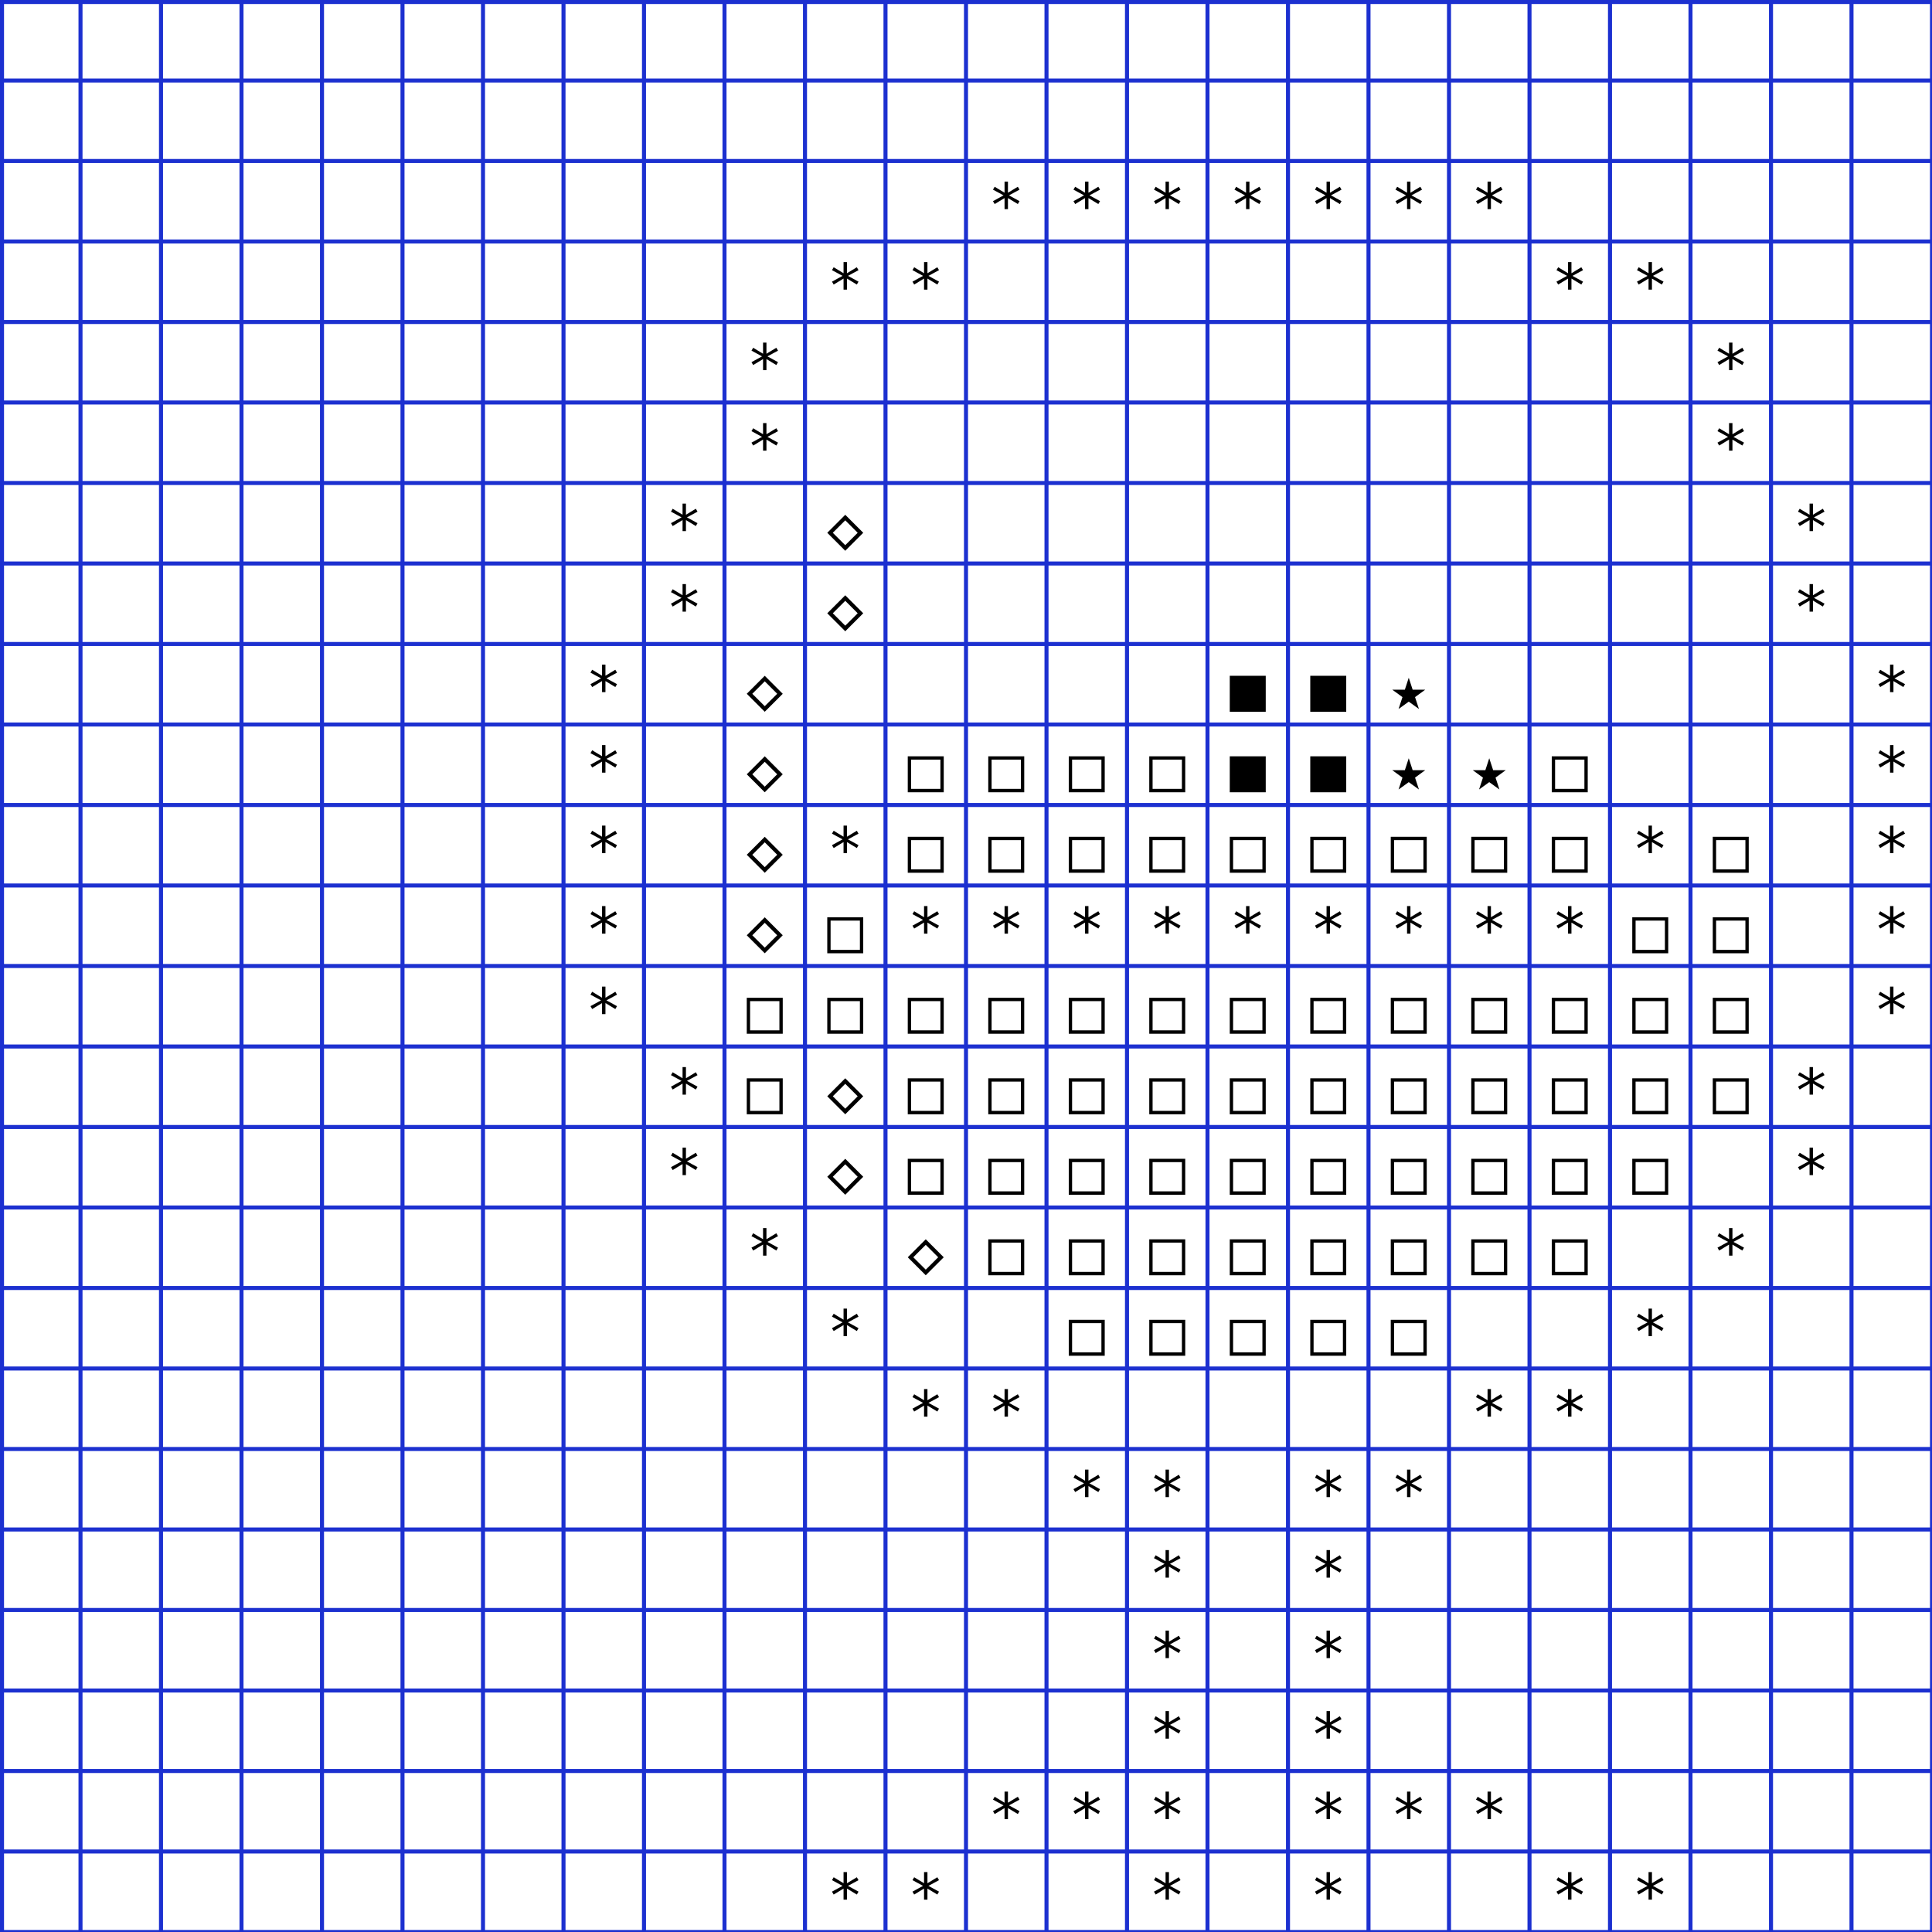
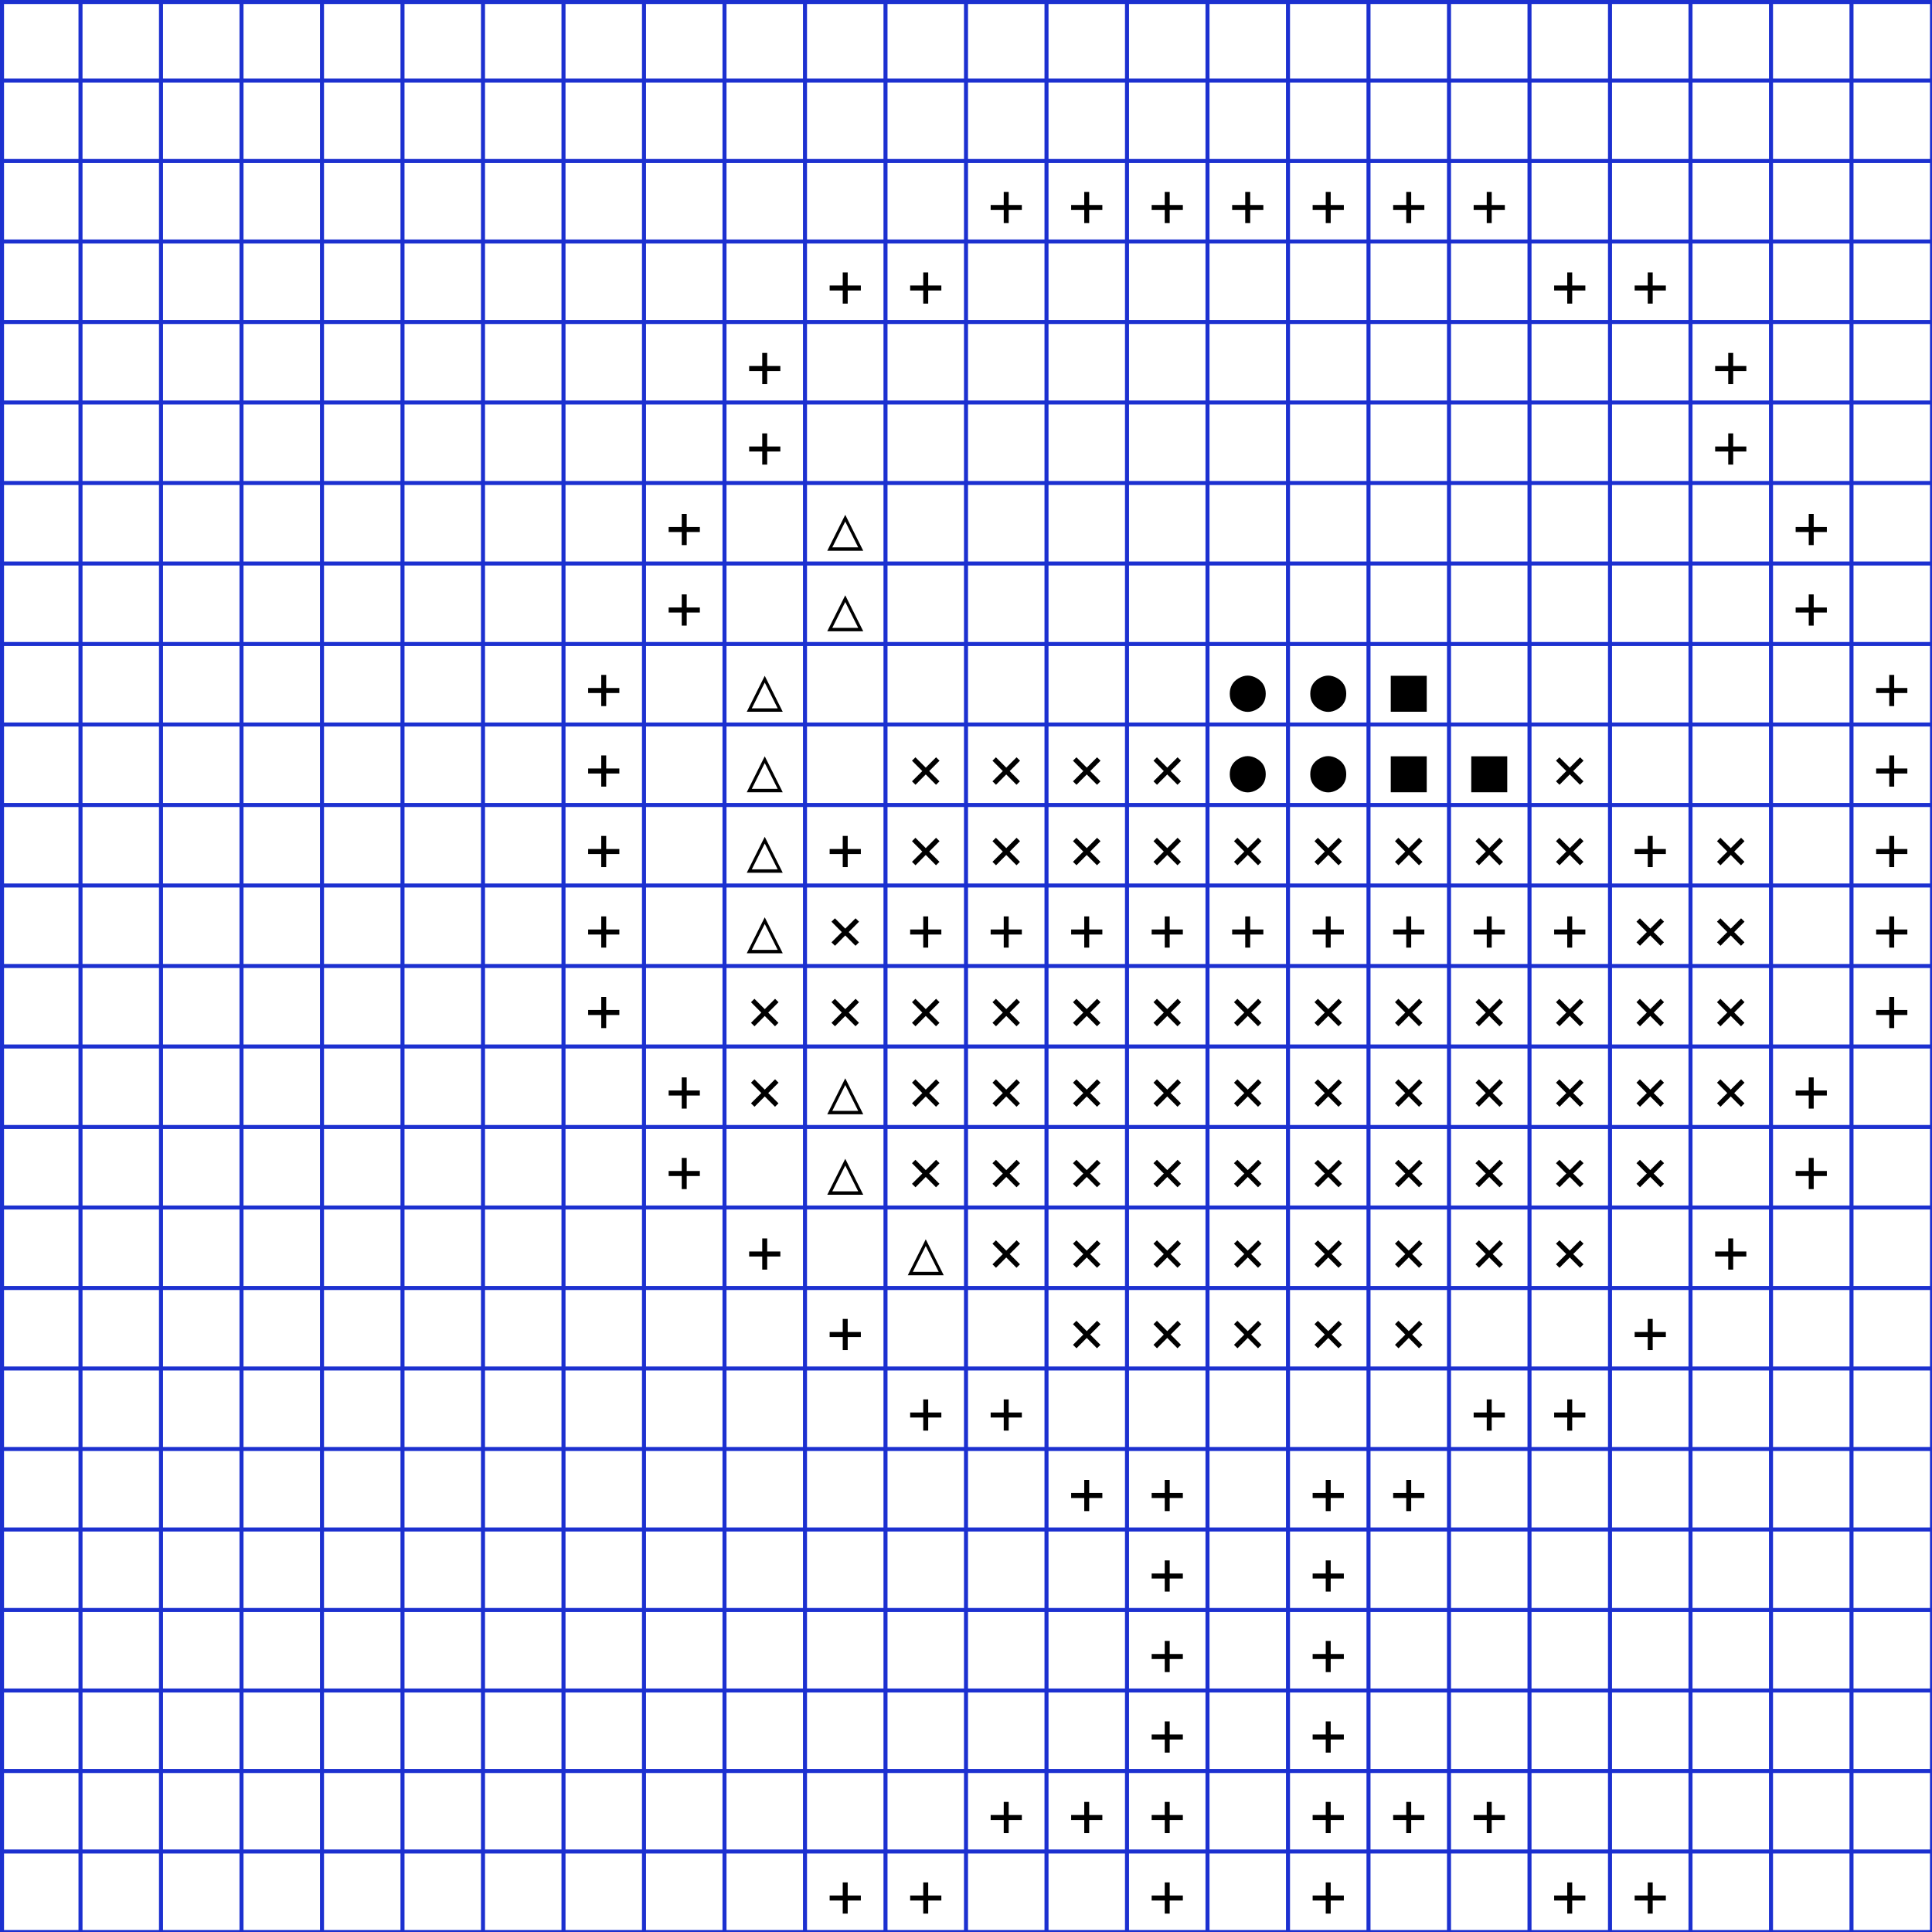
<svg xmlns="http://www.w3.org/2000/svg" width="480" height="480">
  <defs>
    <style>
      .symbol { font-family: monospace; font-size: 15px; text-anchor: middle; dominant-baseline: middle; }
    </style>
  </defs>
-   <text x="250" y="52" fill="#000000" class="symbol">*</text>
-   <text x="270" y="52" fill="#000000" class="symbol">*</text>
-   <text x="290" y="52" fill="#000000" class="symbol">*</text>
-   <text x="310" y="52" fill="#000000" class="symbol">*</text>
-   <text x="330" y="52" fill="#000000" class="symbol">*</text>
-   <text x="350" y="52" fill="#000000" class="symbol">*</text>
-   <text x="370" y="52" fill="#000000" class="symbol">*</text>
-   <text x="210" y="72" fill="#000000" class="symbol">*</text>
-   <text x="230" y="72" fill="#000000" class="symbol">*</text>
-   <text x="390" y="72" fill="#000000" class="symbol">*</text>
-   <text x="410" y="72" fill="#000000" class="symbol">*</text>
-   <text x="190" y="92" fill="#000000" class="symbol">*</text>
-   <text x="430" y="92" fill="#000000" class="symbol">*</text>
-   <text x="190" y="112" fill="#000000" class="symbol">*</text>
-   <text x="430" y="112" fill="#000000" class="symbol">*</text>
-   <text x="170" y="132" fill="#000000" class="symbol">*</text>
-   <text x="210" y="132" fill="#000000" class="symbol">◇</text>
-   <text x="450" y="132" fill="#000000" class="symbol">*</text>
-   <text x="170" y="152" fill="#000000" class="symbol">*</text>
-   <text x="210" y="152" fill="#000000" class="symbol">◇</text>
-   <text x="450" y="152" fill="#000000" class="symbol">*</text>
-   <text x="150" y="172" fill="#000000" class="symbol">*</text>
-   <text x="190" y="172" fill="#000000" class="symbol">◇</text>
-   <text x="310" y="172" fill="#000000" class="symbol">■</text>
-   <text x="330" y="172" fill="#000000" class="symbol">■</text>
-   <text x="350" y="172" fill="#000000" class="symbol">★</text>
-   <text x="470" y="172" fill="#000000" class="symbol">*</text>
-   <text x="150" y="192" fill="#000000" class="symbol">*</text>
-   <text x="190" y="192" fill="#000000" class="symbol">◇</text>
-   <text x="230" y="192" fill="#000000" class="symbol">□</text>
-   <text x="250" y="192" fill="#000000" class="symbol">□</text>
-   <text x="270" y="192" fill="#000000" class="symbol">□</text>
-   <text x="290" y="192" fill="#000000" class="symbol">□</text>
-   <text x="310" y="192" fill="#000000" class="symbol">■</text>
-   <text x="330" y="192" fill="#000000" class="symbol">■</text>
-   <text x="350" y="192" fill="#000000" class="symbol">★</text>
-   <text x="370" y="192" fill="#000000" class="symbol">★</text>
-   <text x="390" y="192" fill="#000000" class="symbol">□</text>
-   <text x="470" y="192" fill="#000000" class="symbol">*</text>
-   <text x="150" y="212" fill="#000000" class="symbol">*</text>
-   <text x="190" y="212" fill="#000000" class="symbol">◇</text>
-   <text x="210" y="212" fill="#000000" class="symbol">*</text>
-   <text x="230" y="212" fill="#000000" class="symbol">□</text>
-   <text x="250" y="212" fill="#000000" class="symbol">□</text>
-   <text x="270" y="212" fill="#000000" class="symbol">□</text>
-   <text x="290" y="212" fill="#000000" class="symbol">□</text>
-   <text x="310" y="212" fill="#000000" class="symbol">□</text>
-   <text x="330" y="212" fill="#000000" class="symbol">□</text>
-   <text x="350" y="212" fill="#000000" class="symbol">□</text>
-   <text x="370" y="212" fill="#000000" class="symbol">□</text>
-   <text x="390" y="212" fill="#000000" class="symbol">□</text>
-   <text x="410" y="212" fill="#000000" class="symbol">*</text>
-   <text x="430" y="212" fill="#000000" class="symbol">□</text>
-   <text x="470" y="212" fill="#000000" class="symbol">*</text>
-   <text x="150" y="232" fill="#000000" class="symbol">*</text>
-   <text x="190" y="232" fill="#000000" class="symbol">◇</text>
-   <text x="210" y="232" fill="#000000" class="symbol">□</text>
-   <text x="230" y="232" fill="#000000" class="symbol">*</text>
-   <text x="250" y="232" fill="#000000" class="symbol">*</text>
-   <text x="270" y="232" fill="#000000" class="symbol">*</text>
-   <text x="290" y="232" fill="#000000" class="symbol">*</text>
-   <text x="310" y="232" fill="#000000" class="symbol">*</text>
-   <text x="330" y="232" fill="#000000" class="symbol">*</text>
-   <text x="350" y="232" fill="#000000" class="symbol">*</text>
-   <text x="370" y="232" fill="#000000" class="symbol">*</text>
-   <text x="390" y="232" fill="#000000" class="symbol">*</text>
-   <text x="410" y="232" fill="#000000" class="symbol">□</text>
-   <text x="430" y="232" fill="#000000" class="symbol">□</text>
-   <text x="470" y="232" fill="#000000" class="symbol">*</text>
-   <text x="150" y="252" fill="#000000" class="symbol">*</text>
-   <text x="190" y="252" fill="#000000" class="symbol">□</text>
-   <text x="210" y="252" fill="#000000" class="symbol">□</text>
-   <text x="230" y="252" fill="#000000" class="symbol">□</text>
-   <text x="250" y="252" fill="#000000" class="symbol">□</text>
-   <text x="270" y="252" fill="#000000" class="symbol">□</text>
-   <text x="290" y="252" fill="#000000" class="symbol">□</text>
-   <text x="310" y="252" fill="#000000" class="symbol">□</text>
-   <text x="330" y="252" fill="#000000" class="symbol">□</text>
-   <text x="350" y="252" fill="#000000" class="symbol">□</text>
-   <text x="370" y="252" fill="#000000" class="symbol">□</text>
-   <text x="390" y="252" fill="#000000" class="symbol">□</text>
-   <text x="410" y="252" fill="#000000" class="symbol">□</text>
-   <text x="430" y="252" fill="#000000" class="symbol">□</text>
-   <text x="470" y="252" fill="#000000" class="symbol">*</text>
-   <text x="170" y="272" fill="#000000" class="symbol">*</text>
-   <text x="190" y="272" fill="#000000" class="symbol">□</text>
-   <text x="210" y="272" fill="#000000" class="symbol">◇</text>
-   <text x="230" y="272" fill="#000000" class="symbol">□</text>
-   <text x="250" y="272" fill="#000000" class="symbol">□</text>
-   <text x="270" y="272" fill="#000000" class="symbol">□</text>
-   <text x="290" y="272" fill="#000000" class="symbol">□</text>
-   <text x="310" y="272" fill="#000000" class="symbol">□</text>
-   <text x="330" y="272" fill="#000000" class="symbol">□</text>
-   <text x="350" y="272" fill="#000000" class="symbol">□</text>
-   <text x="370" y="272" fill="#000000" class="symbol">□</text>
-   <text x="390" y="272" fill="#000000" class="symbol">□</text>
-   <text x="410" y="272" fill="#000000" class="symbol">□</text>
-   <text x="430" y="272" fill="#000000" class="symbol">□</text>
-   <text x="450" y="272" fill="#000000" class="symbol">*</text>
-   <text x="170" y="292" fill="#000000" class="symbol">*</text>
-   <text x="210" y="292" fill="#000000" class="symbol">◇</text>
-   <text x="230" y="292" fill="#000000" class="symbol">□</text>
-   <text x="250" y="292" fill="#000000" class="symbol">□</text>
-   <text x="270" y="292" fill="#000000" class="symbol">□</text>
-   <text x="290" y="292" fill="#000000" class="symbol">□</text>
-   <text x="310" y="292" fill="#000000" class="symbol">□</text>
-   <text x="330" y="292" fill="#000000" class="symbol">□</text>
-   <text x="350" y="292" fill="#000000" class="symbol">□</text>
-   <text x="370" y="292" fill="#000000" class="symbol">□</text>
-   <text x="390" y="292" fill="#000000" class="symbol">□</text>
-   <text x="410" y="292" fill="#000000" class="symbol">□</text>
-   <text x="450" y="292" fill="#000000" class="symbol">*</text>
-   <text x="190" y="312" fill="#000000" class="symbol">*</text>
-   <text x="230" y="312" fill="#000000" class="symbol">◇</text>
-   <text x="250" y="312" fill="#000000" class="symbol">□</text>
-   <text x="270" y="312" fill="#000000" class="symbol">□</text>
-   <text x="290" y="312" fill="#000000" class="symbol">□</text>
-   <text x="310" y="312" fill="#000000" class="symbol">□</text>
-   <text x="330" y="312" fill="#000000" class="symbol">□</text>
-   <text x="350" y="312" fill="#000000" class="symbol">□</text>
-   <text x="370" y="312" fill="#000000" class="symbol">□</text>
-   <text x="390" y="312" fill="#000000" class="symbol">□</text>
-   <text x="430" y="312" fill="#000000" class="symbol">*</text>
-   <text x="210" y="332" fill="#000000" class="symbol">*</text>
-   <text x="270" y="332" fill="#000000" class="symbol">□</text>
-   <text x="290" y="332" fill="#000000" class="symbol">□</text>
-   <text x="310" y="332" fill="#000000" class="symbol">□</text>
-   <text x="330" y="332" fill="#000000" class="symbol">□</text>
-   <text x="350" y="332" fill="#000000" class="symbol">□</text>
-   <text x="410" y="332" fill="#000000" class="symbol">*</text>
-   <text x="230" y="352" fill="#000000" class="symbol">*</text>
-   <text x="250" y="352" fill="#000000" class="symbol">*</text>
-   <text x="370" y="352" fill="#000000" class="symbol">*</text>
-   <text x="390" y="352" fill="#000000" class="symbol">*</text>
-   <text x="270" y="372" fill="#000000" class="symbol">*</text>
-   <text x="290" y="372" fill="#000000" class="symbol">*</text>
-   <text x="330" y="372" fill="#000000" class="symbol">*</text>
-   <text x="350" y="372" fill="#000000" class="symbol">*</text>
-   <text x="290" y="392" fill="#000000" class="symbol">*</text>
-   <text x="330" y="392" fill="#000000" class="symbol">*</text>
-   <text x="290" y="412" fill="#000000" class="symbol">*</text>
-   <text x="330" y="412" fill="#000000" class="symbol">*</text>
-   <text x="290" y="432" fill="#000000" class="symbol">*</text>
-   <text x="330" y="432" fill="#000000" class="symbol">*</text>
-   <text x="250" y="452" fill="#000000" class="symbol">*</text>
-   <text x="270" y="452" fill="#000000" class="symbol">*</text>
-   <text x="290" y="452" fill="#000000" class="symbol">*</text>
-   <text x="330" y="452" fill="#000000" class="symbol">*</text>
-   <text x="350" y="452" fill="#000000" class="symbol">*</text>
-   <text x="370" y="452" fill="#000000" class="symbol">*</text>
-   <text x="210" y="472" fill="#000000" class="symbol">*</text>
-   <text x="230" y="472" fill="#000000" class="symbol">*</text>
-   <text x="290" y="472" fill="#000000" class="symbol">*</text>
-   <text x="330" y="472" fill="#000000" class="symbol">*</text>
-   <text x="390" y="472" fill="#000000" class="symbol">*</text>
-   <text x="410" y="472" fill="#000000" class="symbol">*</text>
-   <text x="190" y="492" fill="#000000" class="symbol">*</text>
-   <text x="270" y="492" fill="#000000" class="symbol">*</text>
-   <text x="290" y="492" fill="#000000" class="symbol">◇</text>
-   <text x="350" y="492" fill="#000000" class="symbol">*</text>
-   <text x="430" y="492" fill="#000000" class="symbol">*</text>
-   <text x="170" y="512" fill="#000000" class="symbol">*</text>
-   <text x="250" y="512" fill="#000000" class="symbol">*</text>
-   <text x="270" y="512" fill="#000000" class="symbol">◇</text>
-   <text x="290" y="512" fill="#000000" class="symbol">◇</text>
-   <text x="310" y="512" fill="#000000" class="symbol">◇</text>
-   <text x="330" y="512" fill="#000000" class="symbol">◇</text>
-   <text x="370" y="512" fill="#000000" class="symbol">*</text>
-   <text x="450" y="512" fill="#000000" class="symbol">*</text>
-   <text x="170" y="532" fill="#000000" class="symbol">*</text>
-   <text x="210" y="532" fill="#000000" class="symbol">◇</text>
-   <text x="450" y="532" fill="#000000" class="symbol">*</text>
-   <text x="170" y="552" fill="#000000" class="symbol">*</text>
-   <text x="190" y="552" fill="#000000" class="symbol">*</text>
-   <text x="230" y="552" fill="#000000" class="symbol">◇</text>
-   <text x="270" y="552" fill="#000000" class="symbol">◇</text>
-   <text x="290" y="552" fill="#000000" class="symbol">◇</text>
-   <text x="310" y="552" fill="#000000" class="symbol">◇</text>
-   <text x="330" y="552" fill="#000000" class="symbol">◇</text>
-   <text x="350" y="552" fill="#000000" class="symbol">◇</text>
-   <text x="430" y="552" fill="#000000" class="symbol">*</text>
-   <text x="450" y="552" fill="#000000" class="symbol">*</text>
-   <text x="190" y="572" fill="#000000" class="symbol">*</text>
-   <text x="210" y="572" fill="#000000" class="symbol">*</text>
-   <text x="230" y="572" fill="#000000" class="symbol">*</text>
-   <text x="390" y="572" fill="#000000" class="symbol">*</text>
-   <text x="410" y="572" fill="#000000" class="symbol">*</text>
-   <text x="430" y="572" fill="#000000" class="symbol">*</text>
-   <text x="210" y="592" fill="#000000" class="symbol">*</text>
-   <text x="230" y="592" fill="#000000" class="symbol">*</text>
-   <text x="250" y="592" fill="#000000" class="symbol">*</text>
-   <text x="270" y="592" fill="#000000" class="symbol">*</text>
-   <text x="290" y="592" fill="#000000" class="symbol">*</text>
-   <text x="310" y="592" fill="#000000" class="symbol">*</text>
-   <text x="330" y="592" fill="#000000" class="symbol">*</text>
-   <text x="350" y="592" fill="#000000" class="symbol">*</text>
-   <text x="370" y="592" fill="#000000" class="symbol">*</text>
-   <text x="390" y="592" fill="#000000" class="symbol">*</text>
-   <text x="410" y="592" fill="#000000" class="symbol">*</text>
-   <text x="250" y="612" fill="#000000" class="symbol">*</text>
-   <text x="270" y="612" fill="#000000" class="symbol">*</text>
-   <text x="290" y="612" fill="#000000" class="symbol">*</text>
-   <text x="310" y="612" fill="#000000" class="symbol">*</text>
-   <text x="330" y="612" fill="#000000" class="symbol">*</text>
-   <text x="350" y="612" fill="#000000" class="symbol">*</text>
-   <text x="370" y="612" fill="#000000" class="symbol">*</text>
+   <text x="250" y="52" fill="#000000" class="symbol">+</text>
+   <text x="270" y="52" fill="#000000" class="symbol">+</text>
+   <text x="290" y="52" fill="#000000" class="symbol">+</text>
+   <text x="310" y="52" fill="#000000" class="symbol">+</text>
+   <text x="330" y="52" fill="#000000" class="symbol">+</text>
+   <text x="350" y="52" fill="#000000" class="symbol">+</text>
+   <text x="370" y="52" fill="#000000" class="symbol">+</text>
+   <text x="210" y="72" fill="#000000" class="symbol">+</text>
+   <text x="230" y="72" fill="#000000" class="symbol">+</text>
+   <text x="390" y="72" fill="#000000" class="symbol">+</text>
+   <text x="410" y="72" fill="#000000" class="symbol">+</text>
+   <text x="190" y="92" fill="#000000" class="symbol">+</text>
+   <text x="430" y="92" fill="#000000" class="symbol">+</text>
+   <text x="190" y="112" fill="#000000" class="symbol">+</text>
+   <text x="430" y="112" fill="#000000" class="symbol">+</text>
+   <text x="170" y="132" fill="#000000" class="symbol">+</text>
+   <text x="210" y="132" fill="#000000" class="symbol">△</text>
+   <text x="450" y="132" fill="#000000" class="symbol">+</text>
+   <text x="170" y="152" fill="#000000" class="symbol">+</text>
+   <text x="210" y="152" fill="#000000" class="symbol">△</text>
+   <text x="450" y="152" fill="#000000" class="symbol">+</text>
+   <text x="150" y="172" fill="#000000" class="symbol">+</text>
+   <text x="190" y="172" fill="#000000" class="symbol">△</text>
+   <text x="310" y="172" fill="#000000" class="symbol">●</text>
+   <text x="330" y="172" fill="#000000" class="symbol">●</text>
+   <text x="350" y="172" fill="#000000" class="symbol">■</text>
+   <text x="470" y="172" fill="#000000" class="symbol">+</text>
+   <text x="150" y="192" fill="#000000" class="symbol">+</text>
+   <text x="190" y="192" fill="#000000" class="symbol">△</text>
+   <text x="230" y="192" fill="#000000" class="symbol">×</text>
+   <text x="250" y="192" fill="#000000" class="symbol">×</text>
+   <text x="270" y="192" fill="#000000" class="symbol">×</text>
+   <text x="290" y="192" fill="#000000" class="symbol">×</text>
+   <text x="310" y="192" fill="#000000" class="symbol">●</text>
+   <text x="330" y="192" fill="#000000" class="symbol">●</text>
+   <text x="350" y="192" fill="#000000" class="symbol">■</text>
+   <text x="370" y="192" fill="#000000" class="symbol">■</text>
+   <text x="390" y="192" fill="#000000" class="symbol">×</text>
+   <text x="470" y="192" fill="#000000" class="symbol">+</text>
+   <text x="150" y="212" fill="#000000" class="symbol">+</text>
+   <text x="190" y="212" fill="#000000" class="symbol">△</text>
+   <text x="210" y="212" fill="#000000" class="symbol">+</text>
+   <text x="230" y="212" fill="#000000" class="symbol">×</text>
+   <text x="250" y="212" fill="#000000" class="symbol">×</text>
+   <text x="270" y="212" fill="#000000" class="symbol">×</text>
+   <text x="290" y="212" fill="#000000" class="symbol">×</text>
+   <text x="310" y="212" fill="#000000" class="symbol">×</text>
+   <text x="330" y="212" fill="#000000" class="symbol">×</text>
+   <text x="350" y="212" fill="#000000" class="symbol">×</text>
+   <text x="370" y="212" fill="#000000" class="symbol">×</text>
+   <text x="390" y="212" fill="#000000" class="symbol">×</text>
+   <text x="410" y="212" fill="#000000" class="symbol">+</text>
+   <text x="430" y="212" fill="#000000" class="symbol">×</text>
+   <text x="470" y="212" fill="#000000" class="symbol">+</text>
+   <text x="150" y="232" fill="#000000" class="symbol">+</text>
+   <text x="190" y="232" fill="#000000" class="symbol">△</text>
+   <text x="210" y="232" fill="#000000" class="symbol">×</text>
+   <text x="230" y="232" fill="#000000" class="symbol">+</text>
+   <text x="250" y="232" fill="#000000" class="symbol">+</text>
+   <text x="270" y="232" fill="#000000" class="symbol">+</text>
+   <text x="290" y="232" fill="#000000" class="symbol">+</text>
+   <text x="310" y="232" fill="#000000" class="symbol">+</text>
+   <text x="330" y="232" fill="#000000" class="symbol">+</text>
+   <text x="350" y="232" fill="#000000" class="symbol">+</text>
+   <text x="370" y="232" fill="#000000" class="symbol">+</text>
+   <text x="390" y="232" fill="#000000" class="symbol">+</text>
+   <text x="410" y="232" fill="#000000" class="symbol">×</text>
+   <text x="430" y="232" fill="#000000" class="symbol">×</text>
+   <text x="470" y="232" fill="#000000" class="symbol">+</text>
+   <text x="150" y="252" fill="#000000" class="symbol">+</text>
+   <text x="190" y="252" fill="#000000" class="symbol">×</text>
+   <text x="210" y="252" fill="#000000" class="symbol">×</text>
+   <text x="230" y="252" fill="#000000" class="symbol">×</text>
+   <text x="250" y="252" fill="#000000" class="symbol">×</text>
+   <text x="270" y="252" fill="#000000" class="symbol">×</text>
+   <text x="290" y="252" fill="#000000" class="symbol">×</text>
+   <text x="310" y="252" fill="#000000" class="symbol">×</text>
+   <text x="330" y="252" fill="#000000" class="symbol">×</text>
+   <text x="350" y="252" fill="#000000" class="symbol">×</text>
+   <text x="370" y="252" fill="#000000" class="symbol">×</text>
+   <text x="390" y="252" fill="#000000" class="symbol">×</text>
+   <text x="410" y="252" fill="#000000" class="symbol">×</text>
+   <text x="430" y="252" fill="#000000" class="symbol">×</text>
+   <text x="470" y="252" fill="#000000" class="symbol">+</text>
+   <text x="170" y="272" fill="#000000" class="symbol">+</text>
+   <text x="190" y="272" fill="#000000" class="symbol">×</text>
+   <text x="210" y="272" fill="#000000" class="symbol">△</text>
+   <text x="230" y="272" fill="#000000" class="symbol">×</text>
+   <text x="250" y="272" fill="#000000" class="symbol">×</text>
+   <text x="270" y="272" fill="#000000" class="symbol">×</text>
+   <text x="290" y="272" fill="#000000" class="symbol">×</text>
+   <text x="310" y="272" fill="#000000" class="symbol">×</text>
+   <text x="330" y="272" fill="#000000" class="symbol">×</text>
+   <text x="350" y="272" fill="#000000" class="symbol">×</text>
+   <text x="370" y="272" fill="#000000" class="symbol">×</text>
+   <text x="390" y="272" fill="#000000" class="symbol">×</text>
+   <text x="410" y="272" fill="#000000" class="symbol">×</text>
+   <text x="430" y="272" fill="#000000" class="symbol">×</text>
+   <text x="450" y="272" fill="#000000" class="symbol">+</text>
+   <text x="170" y="292" fill="#000000" class="symbol">+</text>
+   <text x="210" y="292" fill="#000000" class="symbol">△</text>
+   <text x="230" y="292" fill="#000000" class="symbol">×</text>
+   <text x="250" y="292" fill="#000000" class="symbol">×</text>
+   <text x="270" y="292" fill="#000000" class="symbol">×</text>
+   <text x="290" y="292" fill="#000000" class="symbol">×</text>
+   <text x="310" y="292" fill="#000000" class="symbol">×</text>
+   <text x="330" y="292" fill="#000000" class="symbol">×</text>
+   <text x="350" y="292" fill="#000000" class="symbol">×</text>
+   <text x="370" y="292" fill="#000000" class="symbol">×</text>
+   <text x="390" y="292" fill="#000000" class="symbol">×</text>
+   <text x="410" y="292" fill="#000000" class="symbol">×</text>
+   <text x="450" y="292" fill="#000000" class="symbol">+</text>
+   <text x="190" y="312" fill="#000000" class="symbol">+</text>
+   <text x="230" y="312" fill="#000000" class="symbol">△</text>
+   <text x="250" y="312" fill="#000000" class="symbol">×</text>
+   <text x="270" y="312" fill="#000000" class="symbol">×</text>
+   <text x="290" y="312" fill="#000000" class="symbol">×</text>
+   <text x="310" y="312" fill="#000000" class="symbol">×</text>
+   <text x="330" y="312" fill="#000000" class="symbol">×</text>
+   <text x="350" y="312" fill="#000000" class="symbol">×</text>
+   <text x="370" y="312" fill="#000000" class="symbol">×</text>
+   <text x="390" y="312" fill="#000000" class="symbol">×</text>
+   <text x="430" y="312" fill="#000000" class="symbol">+</text>
+   <text x="210" y="332" fill="#000000" class="symbol">+</text>
+   <text x="270" y="332" fill="#000000" class="symbol">×</text>
+   <text x="290" y="332" fill="#000000" class="symbol">×</text>
+   <text x="310" y="332" fill="#000000" class="symbol">×</text>
+   <text x="330" y="332" fill="#000000" class="symbol">×</text>
+   <text x="350" y="332" fill="#000000" class="symbol">×</text>
+   <text x="410" y="332" fill="#000000" class="symbol">+</text>
+   <text x="230" y="352" fill="#000000" class="symbol">+</text>
+   <text x="250" y="352" fill="#000000" class="symbol">+</text>
+   <text x="370" y="352" fill="#000000" class="symbol">+</text>
+   <text x="390" y="352" fill="#000000" class="symbol">+</text>
+   <text x="270" y="372" fill="#000000" class="symbol">+</text>
+   <text x="290" y="372" fill="#000000" class="symbol">+</text>
+   <text x="330" y="372" fill="#000000" class="symbol">+</text>
+   <text x="350" y="372" fill="#000000" class="symbol">+</text>
+   <text x="290" y="392" fill="#000000" class="symbol">+</text>
+   <text x="330" y="392" fill="#000000" class="symbol">+</text>
+   <text x="290" y="412" fill="#000000" class="symbol">+</text>
+   <text x="330" y="412" fill="#000000" class="symbol">+</text>
+   <text x="290" y="432" fill="#000000" class="symbol">+</text>
+   <text x="330" y="432" fill="#000000" class="symbol">+</text>
+   <text x="250" y="452" fill="#000000" class="symbol">+</text>
+   <text x="270" y="452" fill="#000000" class="symbol">+</text>
+   <text x="290" y="452" fill="#000000" class="symbol">+</text>
+   <text x="330" y="452" fill="#000000" class="symbol">+</text>
+   <text x="350" y="452" fill="#000000" class="symbol">+</text>
+   <text x="370" y="452" fill="#000000" class="symbol">+</text>
+   <text x="210" y="472" fill="#000000" class="symbol">+</text>
+   <text x="230" y="472" fill="#000000" class="symbol">+</text>
+   <text x="290" y="472" fill="#000000" class="symbol">+</text>
+   <text x="330" y="472" fill="#000000" class="symbol">+</text>
+   <text x="390" y="472" fill="#000000" class="symbol">+</text>
+   <text x="410" y="472" fill="#000000" class="symbol">+</text>
+   <text x="190" y="492" fill="#000000" class="symbol">+</text>
+   <text x="270" y="492" fill="#000000" class="symbol">+</text>
+   <text x="290" y="492" fill="#000000" class="symbol">△</text>
+   <text x="350" y="492" fill="#000000" class="symbol">+</text>
+   <text x="430" y="492" fill="#000000" class="symbol">+</text>
+   <text x="170" y="512" fill="#000000" class="symbol">+</text>
+   <text x="250" y="512" fill="#000000" class="symbol">+</text>
+   <text x="270" y="512" fill="#000000" class="symbol">△</text>
+   <text x="290" y="512" fill="#000000" class="symbol">△</text>
+   <text x="310" y="512" fill="#000000" class="symbol">△</text>
+   <text x="330" y="512" fill="#000000" class="symbol">△</text>
+   <text x="370" y="512" fill="#000000" class="symbol">+</text>
+   <text x="450" y="512" fill="#000000" class="symbol">+</text>
+   <text x="170" y="532" fill="#000000" class="symbol">+</text>
+   <text x="210" y="532" fill="#000000" class="symbol">△</text>
+   <text x="450" y="532" fill="#000000" class="symbol">+</text>
+   <text x="170" y="552" fill="#000000" class="symbol">+</text>
+   <text x="190" y="552" fill="#000000" class="symbol">+</text>
+   <text x="230" y="552" fill="#000000" class="symbol">△</text>
+   <text x="270" y="552" fill="#000000" class="symbol">△</text>
+   <text x="290" y="552" fill="#000000" class="symbol">△</text>
+   <text x="310" y="552" fill="#000000" class="symbol">△</text>
+   <text x="330" y="552" fill="#000000" class="symbol">△</text>
+   <text x="350" y="552" fill="#000000" class="symbol">△</text>
+   <text x="430" y="552" fill="#000000" class="symbol">+</text>
+   <text x="450" y="552" fill="#000000" class="symbol">+</text>
+   <text x="190" y="572" fill="#000000" class="symbol">+</text>
+   <text x="210" y="572" fill="#000000" class="symbol">+</text>
+   <text x="230" y="572" fill="#000000" class="symbol">+</text>
+   <text x="390" y="572" fill="#000000" class="symbol">+</text>
+   <text x="410" y="572" fill="#000000" class="symbol">+</text>
+   <text x="430" y="572" fill="#000000" class="symbol">+</text>
+   <text x="210" y="592" fill="#000000" class="symbol">+</text>
+   <text x="230" y="592" fill="#000000" class="symbol">+</text>
+   <text x="250" y="592" fill="#000000" class="symbol">+</text>
+   <text x="270" y="592" fill="#000000" class="symbol">+</text>
+   <text x="290" y="592" fill="#000000" class="symbol">+</text>
+   <text x="310" y="592" fill="#000000" class="symbol">+</text>
+   <text x="330" y="592" fill="#000000" class="symbol">+</text>
+   <text x="350" y="592" fill="#000000" class="symbol">+</text>
+   <text x="370" y="592" fill="#000000" class="symbol">+</text>
+   <text x="390" y="592" fill="#000000" class="symbol">+</text>
+   <text x="410" y="592" fill="#000000" class="symbol">+</text>
+   <text x="250" y="612" fill="#000000" class="symbol">+</text>
+   <text x="270" y="612" fill="#000000" class="symbol">+</text>
+   <text x="290" y="612" fill="#000000" class="symbol">+</text>
+   <text x="310" y="612" fill="#000000" class="symbol">+</text>
+   <text x="330" y="612" fill="#000000" class="symbol">+</text>
+   <text x="350" y="612" fill="#000000" class="symbol">+</text>
+   <text x="370" y="612" fill="#000000" class="symbol">+</text>
  <line x1="0" y1="0" x2="0" y2="640" stroke="#1c30d0" stroke-width="2" />
  <line x1="20" y1="0" x2="20" y2="640" stroke="#1c30d0" stroke-width="1" />
  <line x1="40" y1="0" x2="40" y2="640" stroke="#1c30d0" stroke-width="1" />
  <line x1="60" y1="0" x2="60" y2="640" stroke="#1c30d0" stroke-width="1" />
  <line x1="80" y1="0" x2="80" y2="640" stroke="#1c30d0" stroke-width="1" />
  <line x1="100" y1="0" x2="100" y2="640" stroke="#1c30d0" stroke-width="1" />
  <line x1="120" y1="0" x2="120" y2="640" stroke="#1c30d0" stroke-width="1" />
  <line x1="140" y1="0" x2="140" y2="640" stroke="#1c30d0" stroke-width="1" />
  <line x1="160" y1="0" x2="160" y2="640" stroke="#1c30d0" stroke-width="1" />
  <line x1="180" y1="0" x2="180" y2="640" stroke="#1c30d0" stroke-width="1" />
  <line x1="200" y1="0" x2="200" y2="640" stroke="#1c30d0" stroke-width="1" />
  <line x1="220" y1="0" x2="220" y2="640" stroke="#1c30d0" stroke-width="1" />
  <line x1="240" y1="0" x2="240" y2="640" stroke="#1c30d0" stroke-width="1" />
  <line x1="260" y1="0" x2="260" y2="640" stroke="#1c30d0" stroke-width="1" />
  <line x1="280" y1="0" x2="280" y2="640" stroke="#1c30d0" stroke-width="1" />
  <line x1="300" y1="0" x2="300" y2="640" stroke="#1c30d0" stroke-width="1" />
  <line x1="320" y1="0" x2="320" y2="640" stroke="#1c30d0" stroke-width="1" />
  <line x1="340" y1="0" x2="340" y2="640" stroke="#1c30d0" stroke-width="1" />
  <line x1="360" y1="0" x2="360" y2="640" stroke="#1c30d0" stroke-width="1" />
  <line x1="380" y1="0" x2="380" y2="640" stroke="#1c30d0" stroke-width="1" />
  <line x1="400" y1="0" x2="400" y2="640" stroke="#1c30d0" stroke-width="1" />
  <line x1="420" y1="0" x2="420" y2="640" stroke="#1c30d0" stroke-width="1" />
  <line x1="440" y1="0" x2="440" y2="640" stroke="#1c30d0" stroke-width="1" />
  <line x1="460" y1="0" x2="460" y2="640" stroke="#1c30d0" stroke-width="1" />
  <line x1="480" y1="0" x2="480" y2="640" stroke="#1c30d0" stroke-width="1" />
  <line x1="500" y1="0" x2="500" y2="640" stroke="#1c30d0" stroke-width="1" />
  <line x1="520" y1="0" x2="520" y2="640" stroke="#1c30d0" stroke-width="1" />
  <line x1="540" y1="0" x2="540" y2="640" stroke="#1c30d0" stroke-width="1" />
  <line x1="560" y1="0" x2="560" y2="640" stroke="#1c30d0" stroke-width="1" />
  <line x1="580" y1="0" x2="580" y2="640" stroke="#1c30d0" stroke-width="1" />
  <line x1="600" y1="0" x2="600" y2="640" stroke="#1c30d0" stroke-width="1" />
  <line x1="620" y1="0" x2="620" y2="640" stroke="#1c30d0" stroke-width="1" />
  <line x1="640" y1="0" x2="640" y2="640" stroke="#1c30d0" stroke-width="2" />
  <line x1="0" y1="0" x2="640" y2="0" stroke="#1c30d0" stroke-width="2" />
  <line x1="0" y1="20" x2="640" y2="20" stroke="#1c30d0" stroke-width="1" />
  <line x1="0" y1="40" x2="640" y2="40" stroke="#1c30d0" stroke-width="1" />
  <line x1="0" y1="60" x2="640" y2="60" stroke="#1c30d0" stroke-width="1" />
  <line x1="0" y1="80" x2="640" y2="80" stroke="#1c30d0" stroke-width="1" />
  <line x1="0" y1="100" x2="640" y2="100" stroke="#1c30d0" stroke-width="1" />
  <line x1="0" y1="120" x2="640" y2="120" stroke="#1c30d0" stroke-width="1" />
  <line x1="0" y1="140" x2="640" y2="140" stroke="#1c30d0" stroke-width="1" />
  <line x1="0" y1="160" x2="640" y2="160" stroke="#1c30d0" stroke-width="1" />
  <line x1="0" y1="180" x2="640" y2="180" stroke="#1c30d0" stroke-width="1" />
  <line x1="0" y1="200" x2="640" y2="200" stroke="#1c30d0" stroke-width="1" />
  <line x1="0" y1="220" x2="640" y2="220" stroke="#1c30d0" stroke-width="1" />
  <line x1="0" y1="240" x2="640" y2="240" stroke="#1c30d0" stroke-width="1" />
  <line x1="0" y1="260" x2="640" y2="260" stroke="#1c30d0" stroke-width="1" />
  <line x1="0" y1="280" x2="640" y2="280" stroke="#1c30d0" stroke-width="1" />
  <line x1="0" y1="300" x2="640" y2="300" stroke="#1c30d0" stroke-width="1" />
  <line x1="0" y1="320" x2="640" y2="320" stroke="#1c30d0" stroke-width="1" />
  <line x1="0" y1="340" x2="640" y2="340" stroke="#1c30d0" stroke-width="1" />
  <line x1="0" y1="360" x2="640" y2="360" stroke="#1c30d0" stroke-width="1" />
  <line x1="0" y1="380" x2="640" y2="380" stroke="#1c30d0" stroke-width="1" />
  <line x1="0" y1="400" x2="640" y2="400" stroke="#1c30d0" stroke-width="1" />
  <line x1="0" y1="420" x2="640" y2="420" stroke="#1c30d0" stroke-width="1" />
  <line x1="0" y1="440" x2="640" y2="440" stroke="#1c30d0" stroke-width="1" />
  <line x1="0" y1="460" x2="640" y2="460" stroke="#1c30d0" stroke-width="1" />
  <line x1="0" y1="480" x2="640" y2="480" stroke="#1c30d0" stroke-width="1" />
  <line x1="0" y1="500" x2="640" y2="500" stroke="#1c30d0" stroke-width="1" />
  <line x1="0" y1="520" x2="640" y2="520" stroke="#1c30d0" stroke-width="1" />
  <line x1="0" y1="540" x2="640" y2="540" stroke="#1c30d0" stroke-width="1" />
  <line x1="0" y1="560" x2="640" y2="560" stroke="#1c30d0" stroke-width="1" />
  <line x1="0" y1="580" x2="640" y2="580" stroke="#1c30d0" stroke-width="1" />
  <line x1="0" y1="600" x2="640" y2="600" stroke="#1c30d0" stroke-width="1" />
  <line x1="0" y1="620" x2="640" y2="620" stroke="#1c30d0" stroke-width="1" />
  <line x1="0" y1="640" x2="640" y2="640" stroke="#1c30d0" stroke-width="2" />
</svg>
